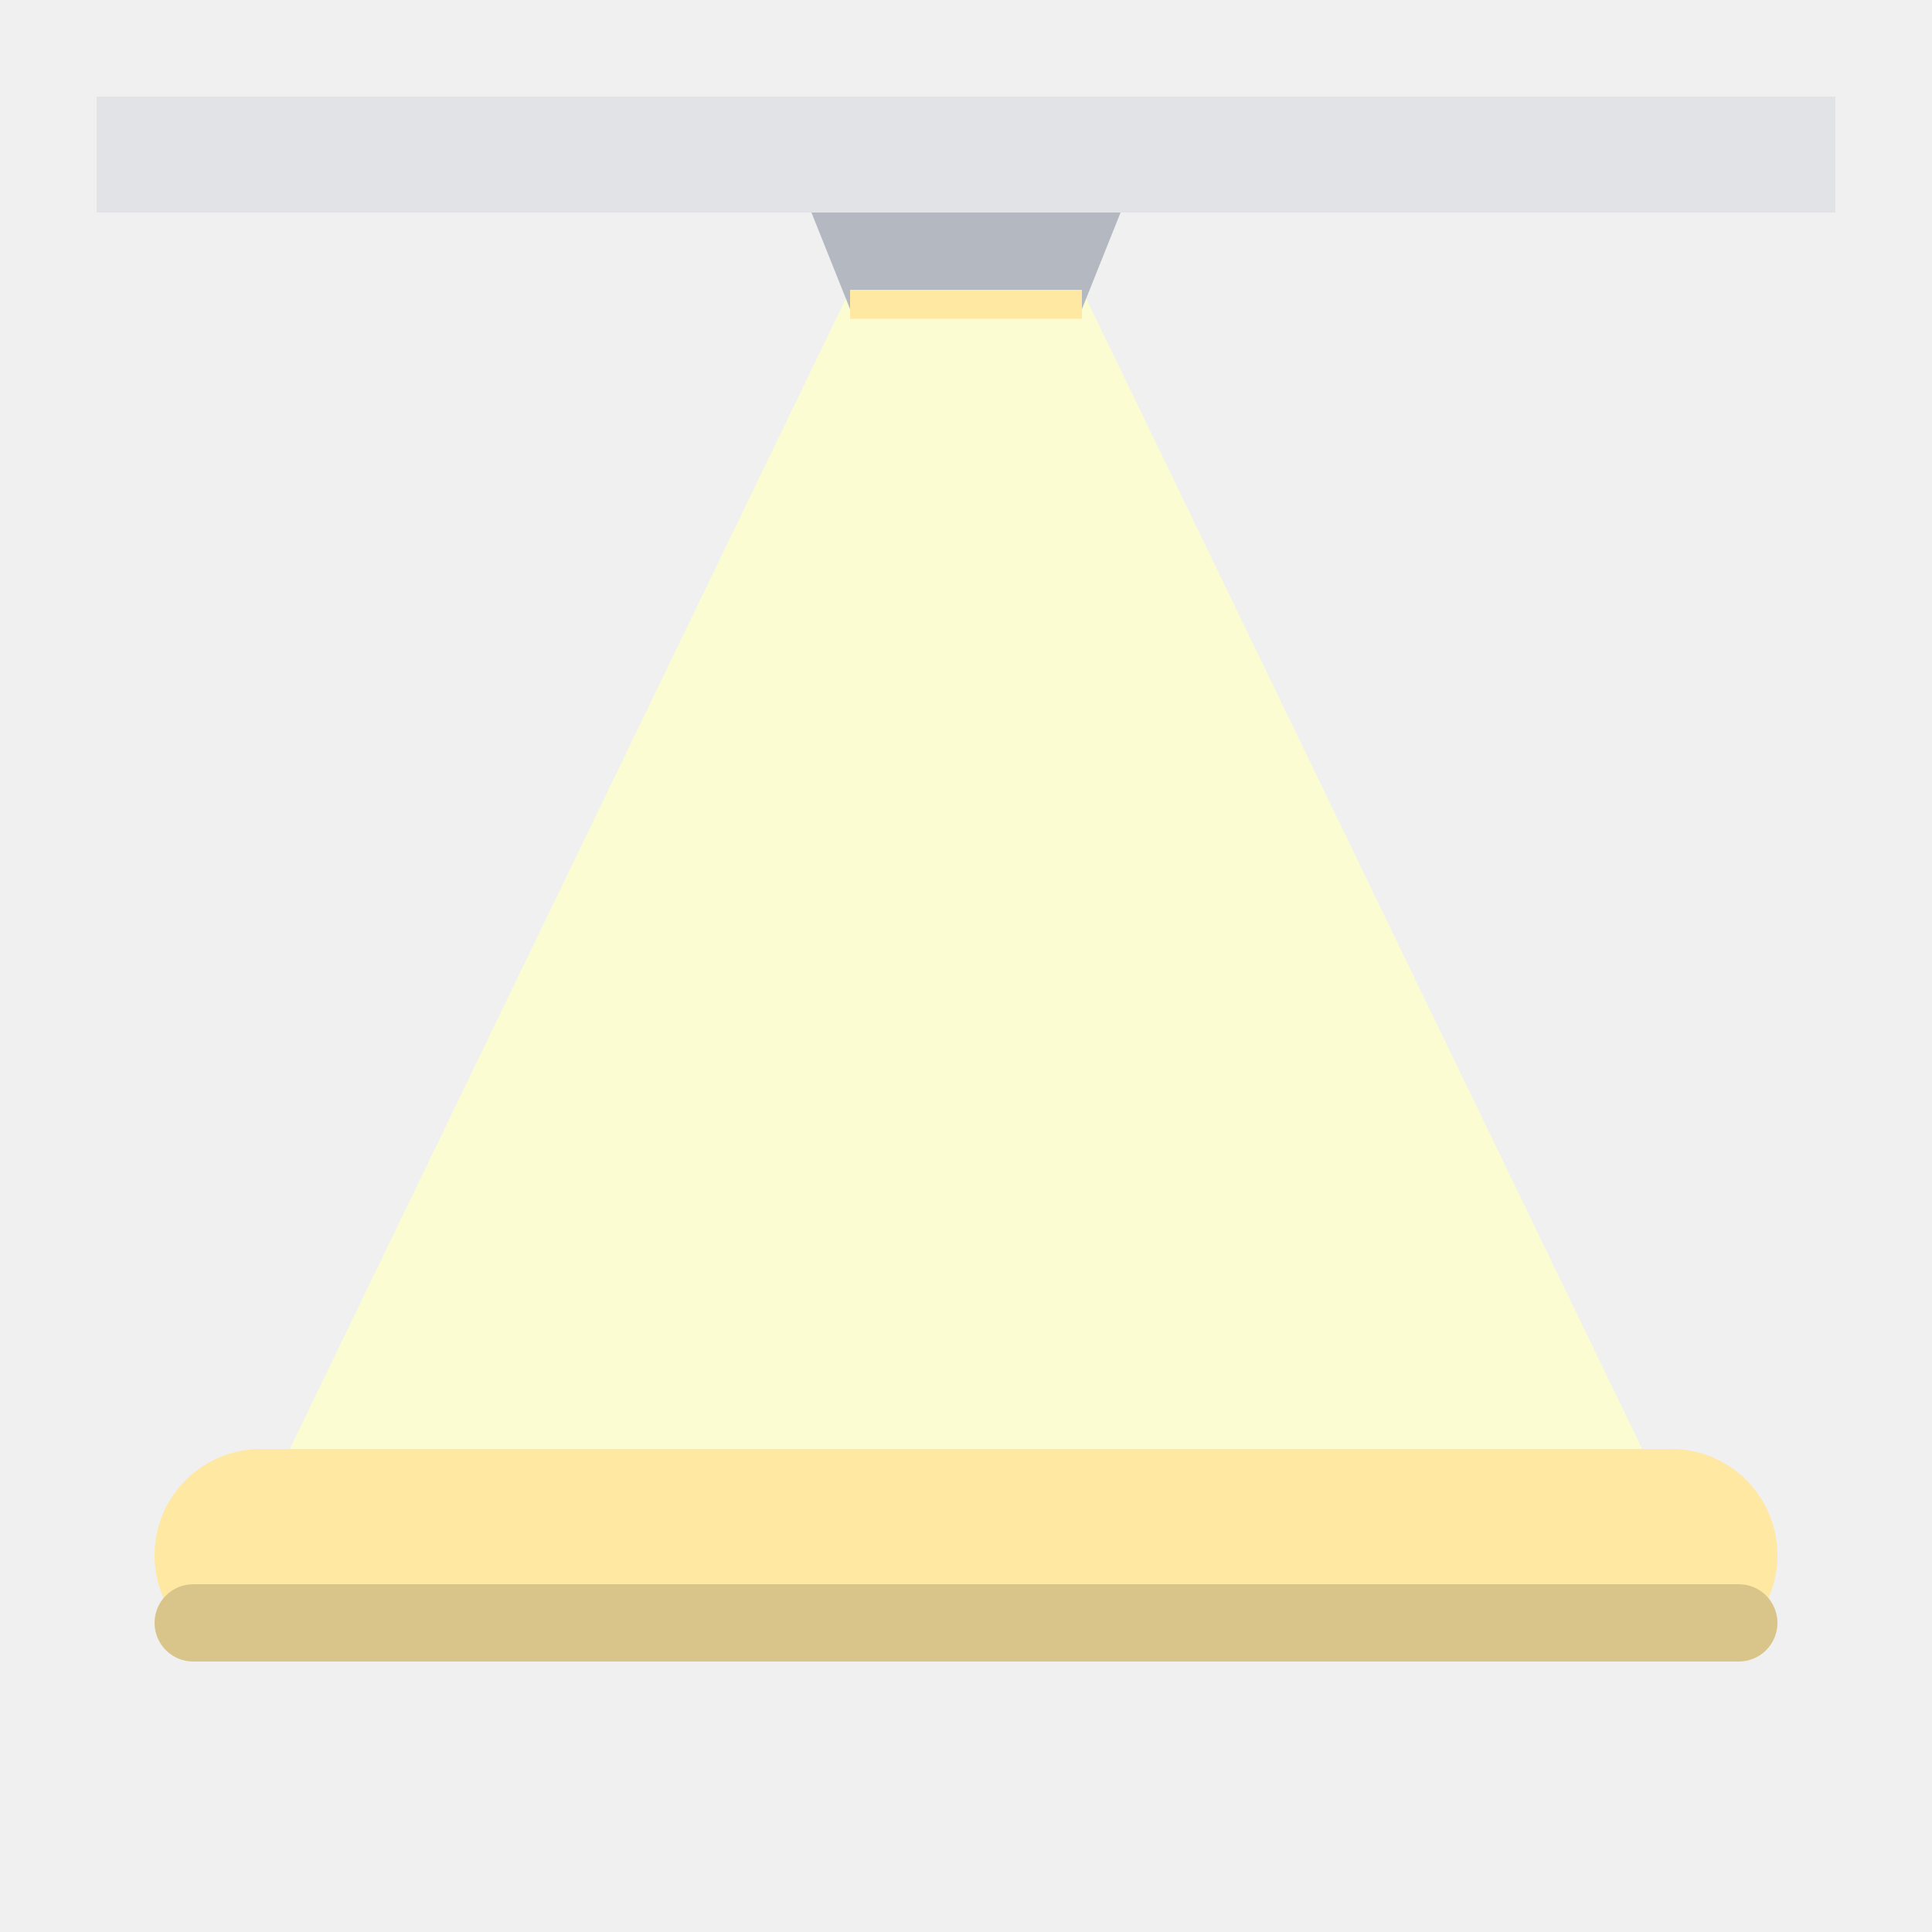
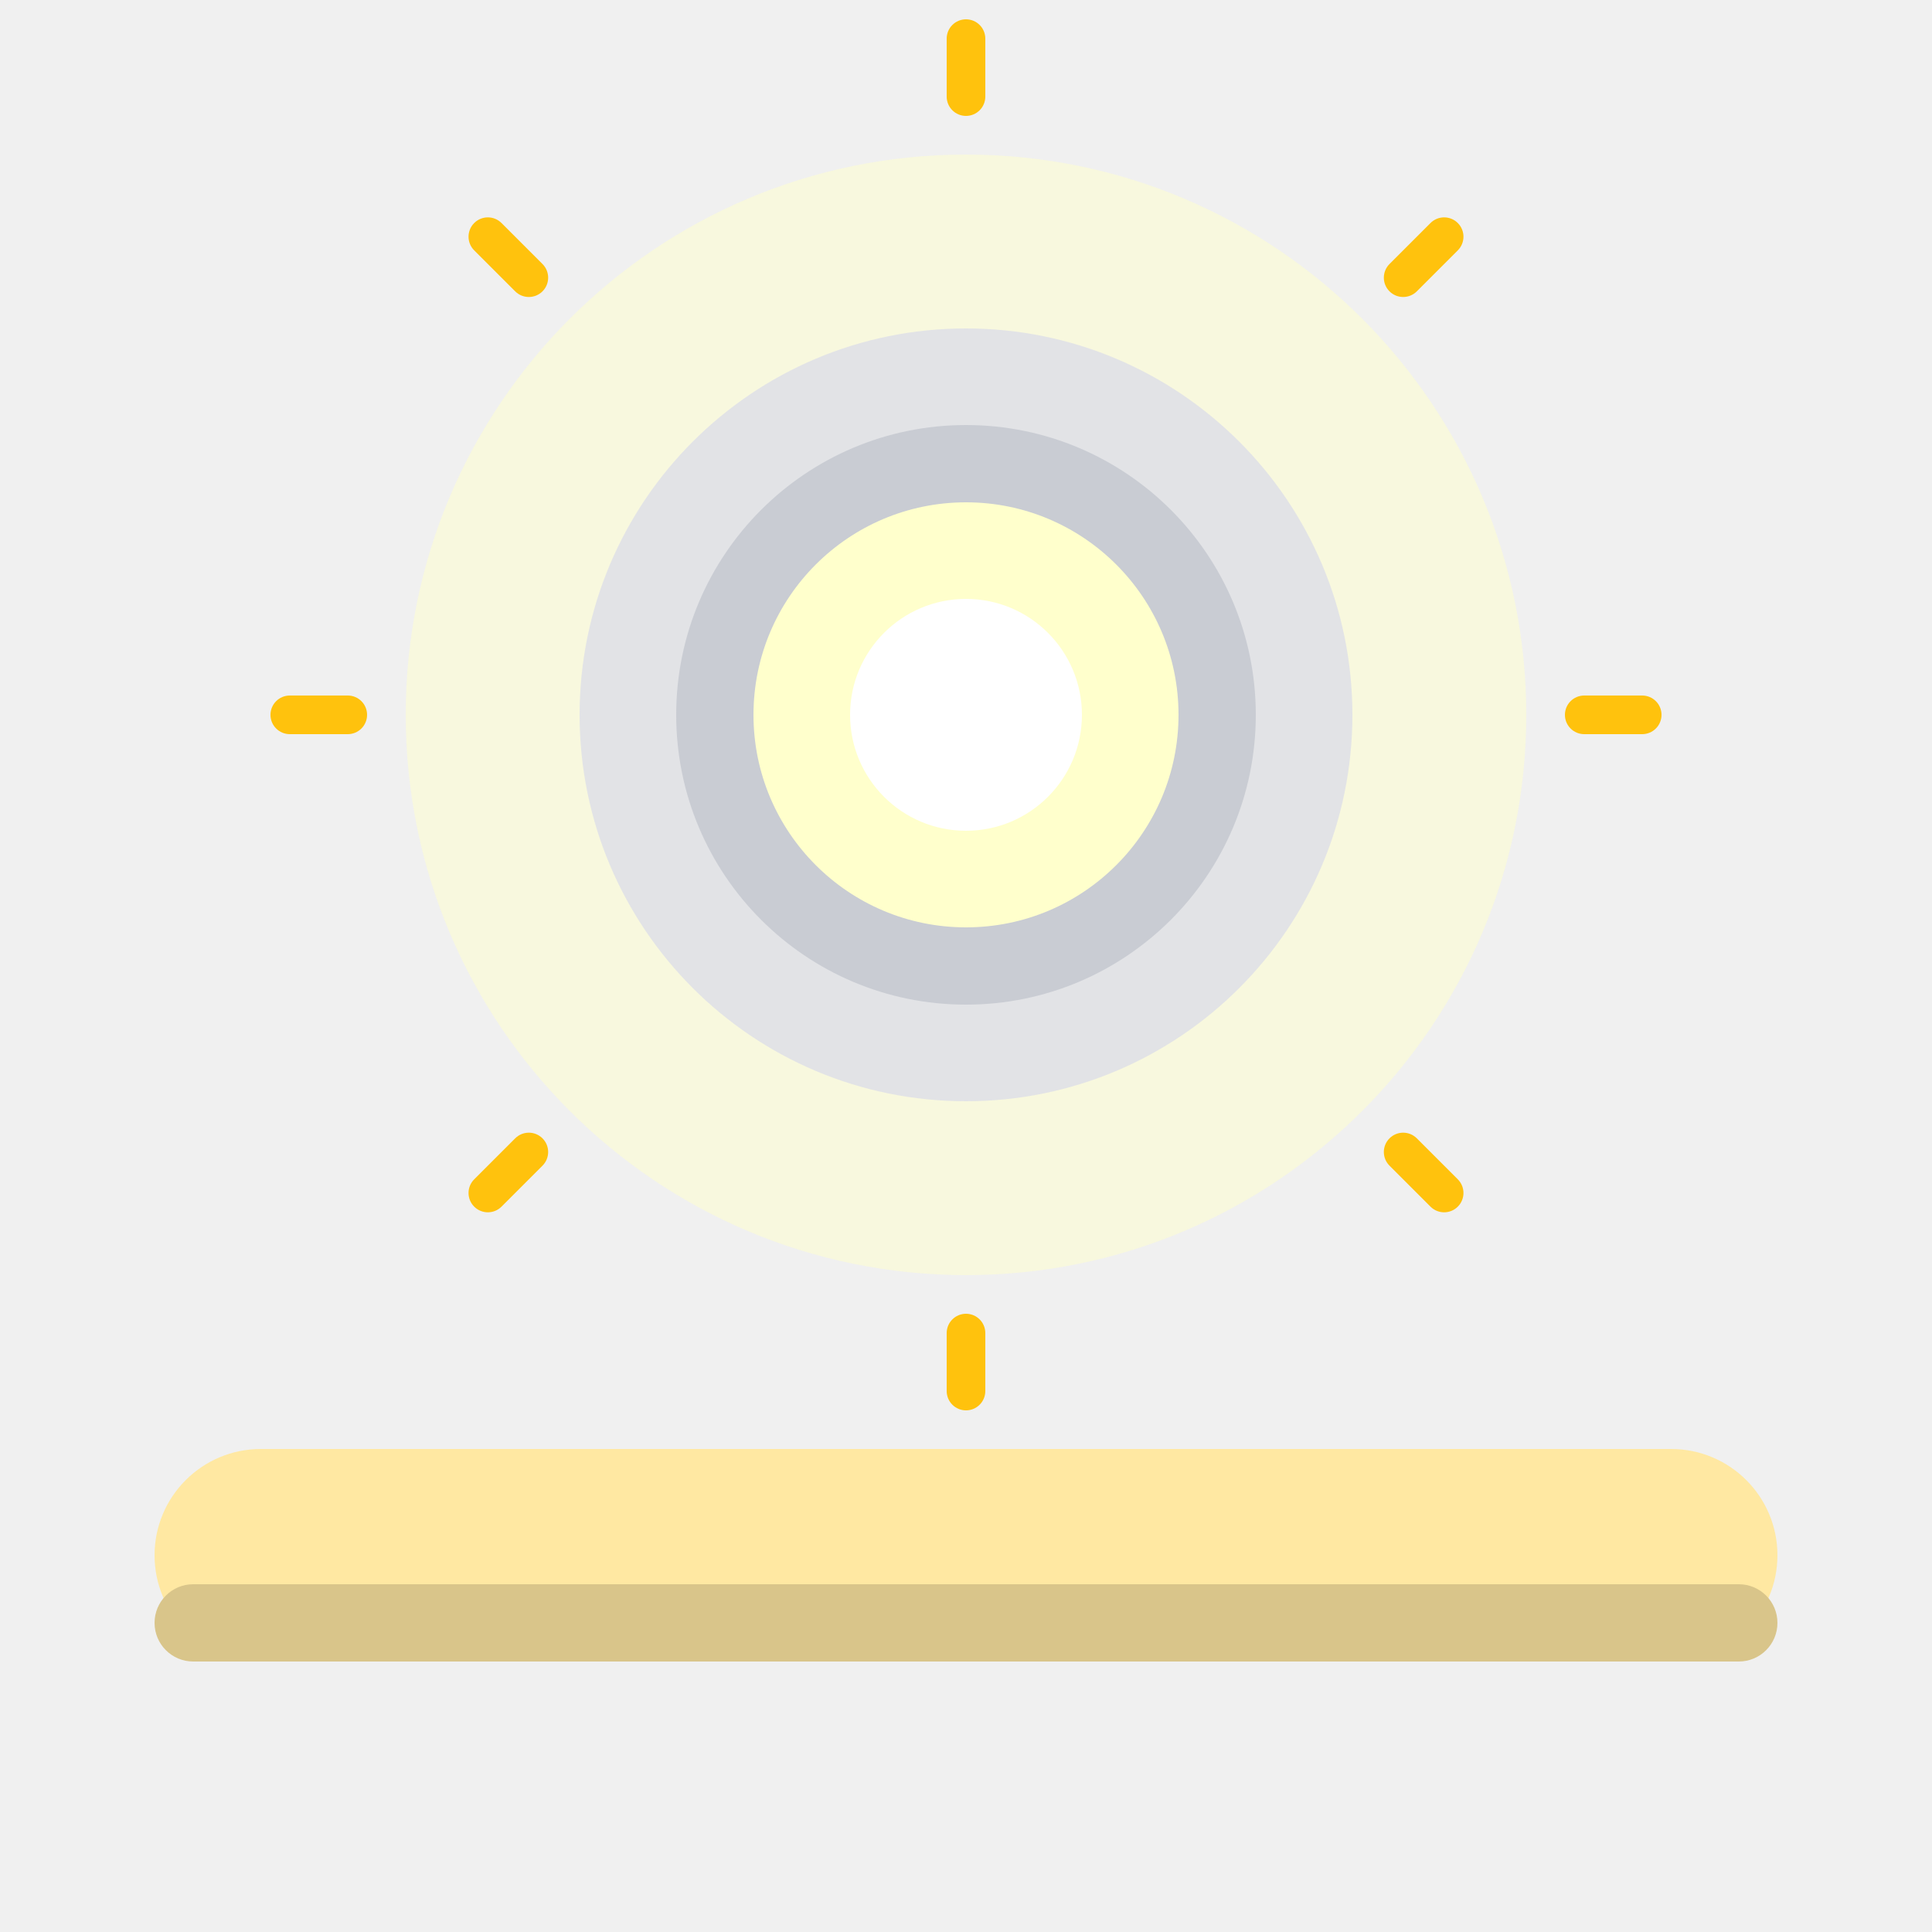
<svg xmlns="http://www.w3.org/2000/svg" viewBox="0 0 200 200">
  <rect x="16" y="150" width="168" height="22" rx="11" fill="#FFE8A2" />
  <rect x="16" y="164" width="168" height="8" rx="4" fill="#D9C58A" />
-   <polygon points="88,30 112,30 170,150 30,150" fill="#FFFFCC" opacity=".8" />
-   <rect x="10" y="10" width="180" height="12" fill="#E2E3E6" />
-   <path d="M84 22 h32 l-4 10 h-24z" fill="#B4B8C0" />
-   <rect x="88" y="30" width="24" height="3" fill="#FFE8A2" />
+   <rect x="0" y="0" width="200" height="0" />
+   <circle cx="100" cy="74" r="58" fill="#FFFFCC" opacity=".5" />
+   <circle cx="100" cy="74" r="40" fill="#E2E3E6" />
+   <circle cx="100" cy="74" r="30" fill="#C9CCD3" />
+   <circle cx="100" cy="74" r="22" fill="#FFFFCC" />
+   <circle cx="100" cy="74" r="12" fill="#FFFFFF" />
+   <rect x="98" y="2" width="4" height="10" rx="2" fill="#FFC20D" transform="rotate(0 100 74)" />
+   <rect x="98" y="2" width="4" height="10" rx="2" fill="#FFC20D" transform="rotate(45 100 74)" />
+   <rect x="98" y="2" width="4" height="10" rx="2" fill="#FFC20D" transform="rotate(90 100 74)" />
+   <rect x="98" y="2" width="4" height="10" rx="2" fill="#FFC20D" transform="rotate(135 100 74)" />
+   <rect x="98" y="2" width="4" height="10" rx="2" fill="#FFC20D" transform="rotate(180 100 74)" />
+   <rect x="98" y="2" width="4" height="10" rx="2" fill="#FFC20D" transform="rotate(225 100 74)" />
+   <rect x="98" y="2" width="4" height="10" rx="2" fill="#FFC20D" transform="rotate(270 100 74)" />
+   <rect x="98" y="2" width="4" height="10" rx="2" fill="#FFC20D" transform="rotate(315 100 74)" />
</svg>
